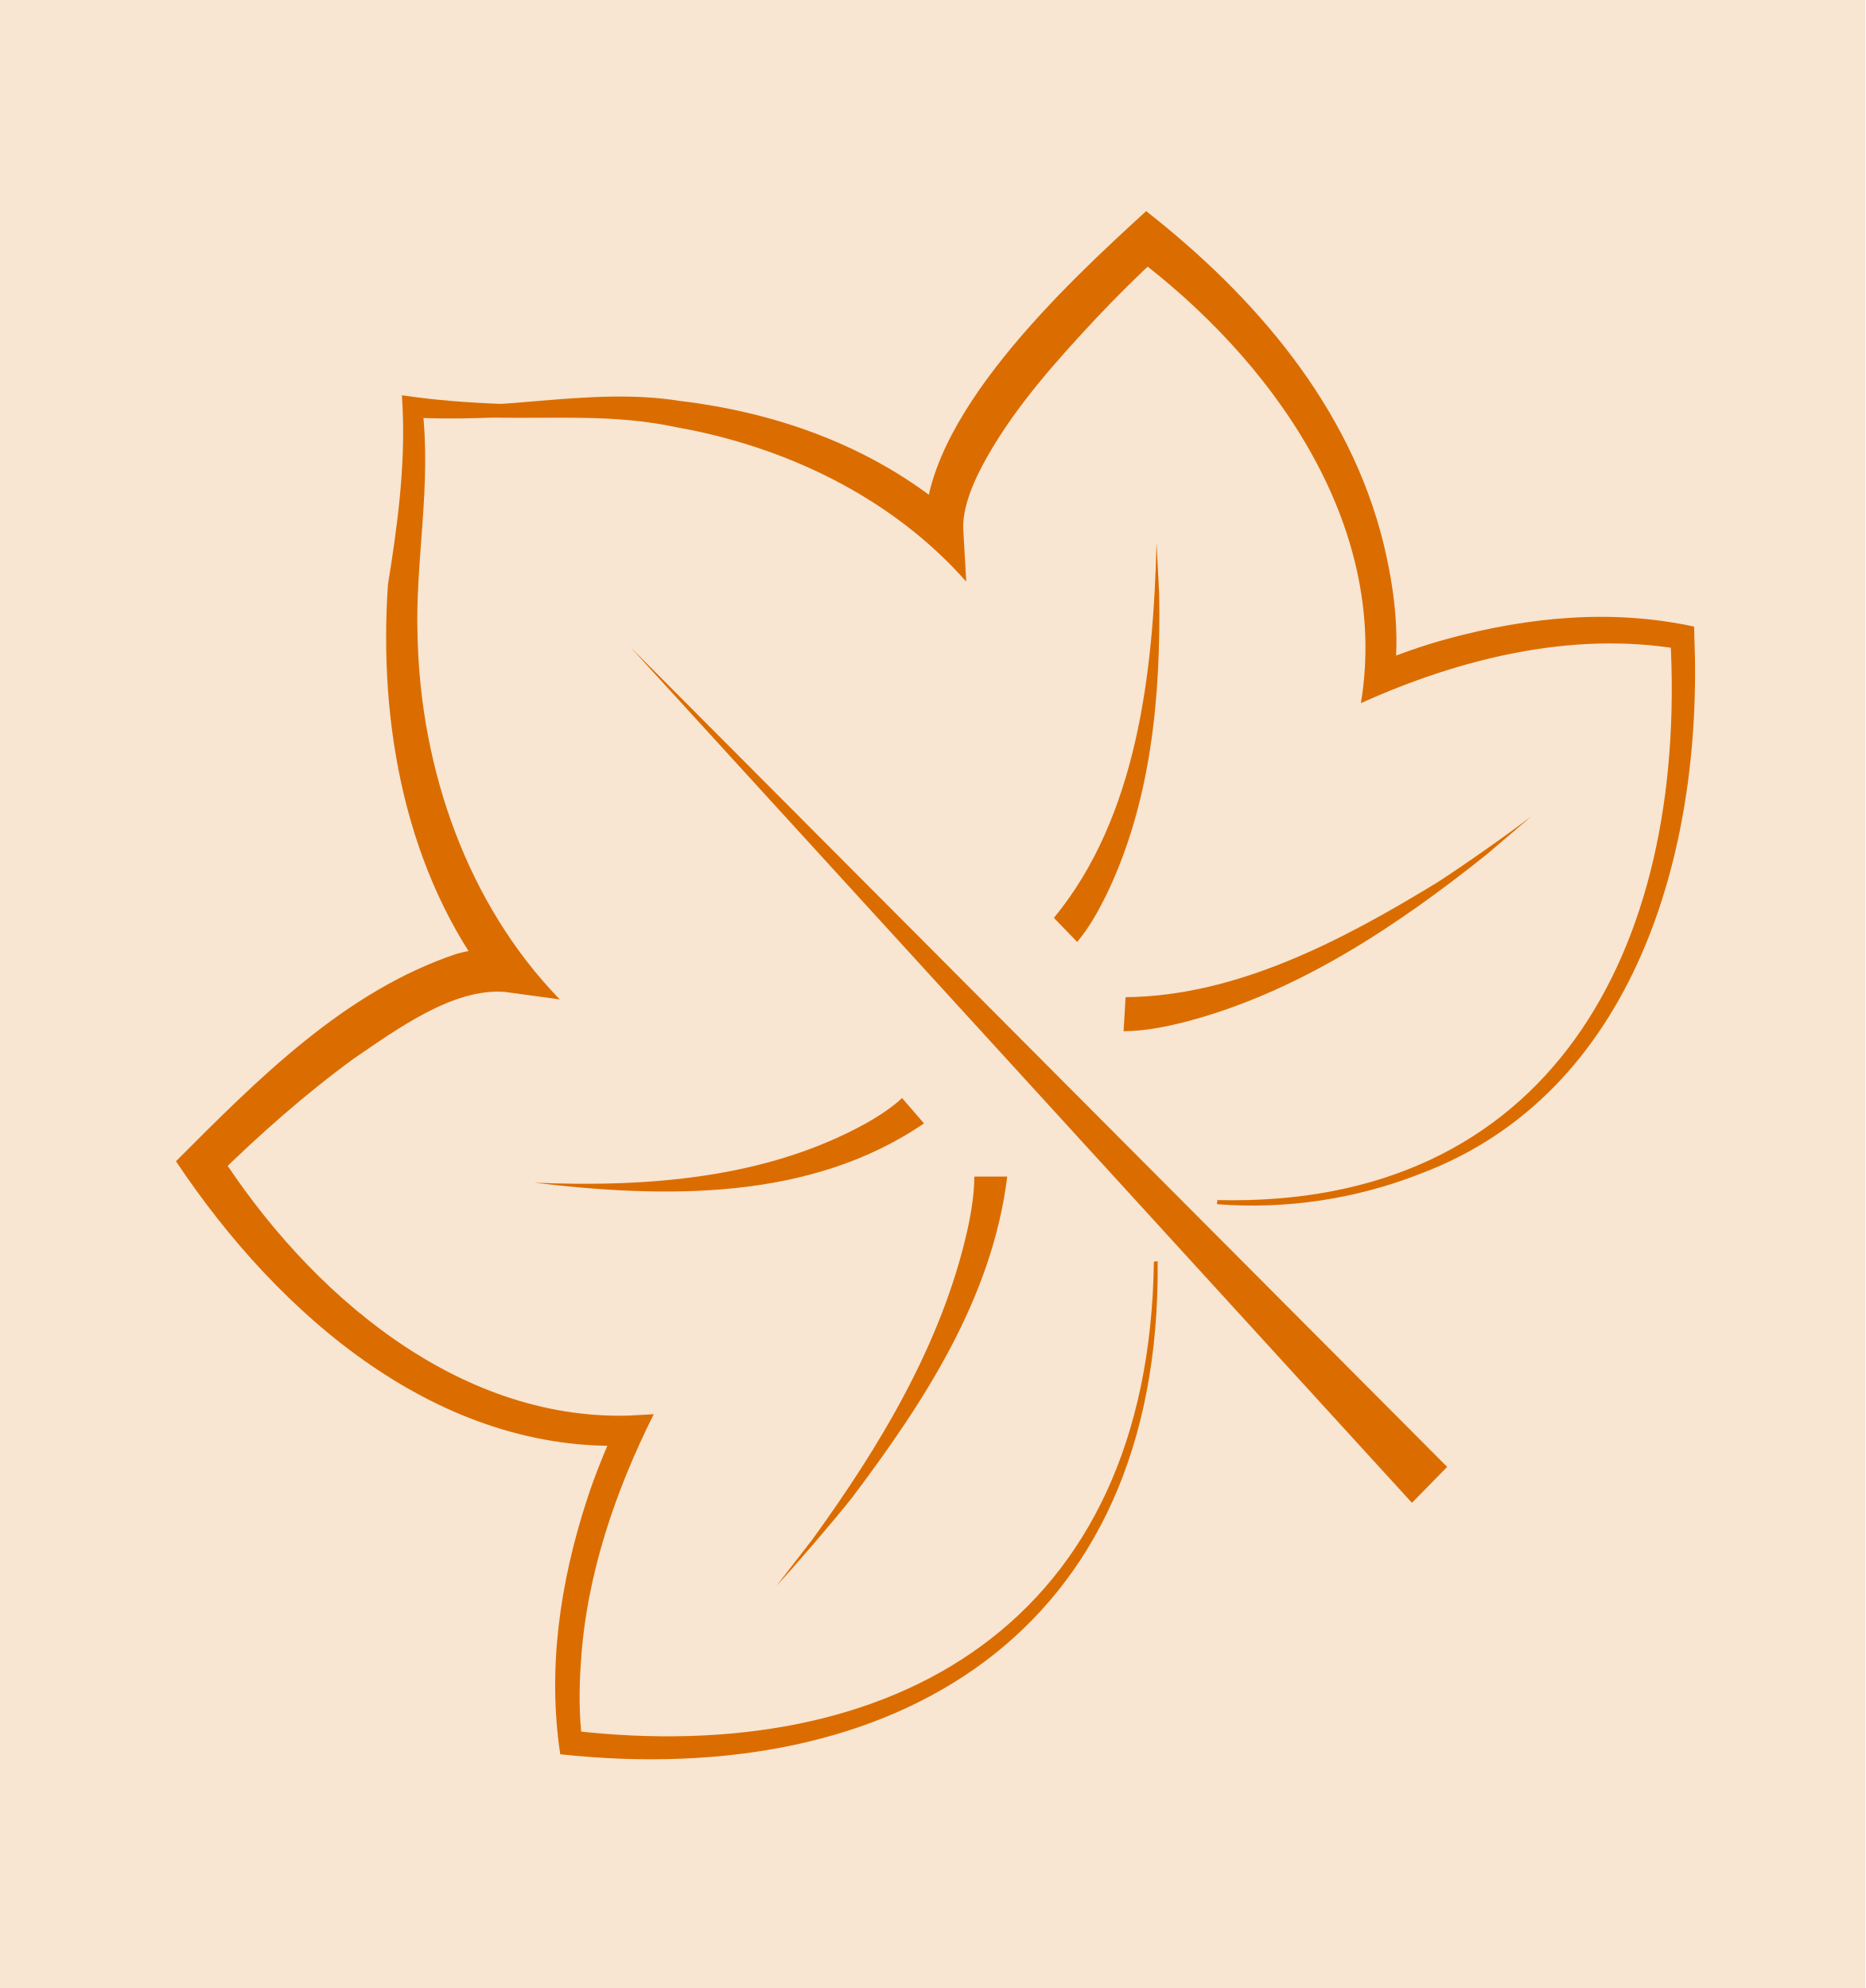
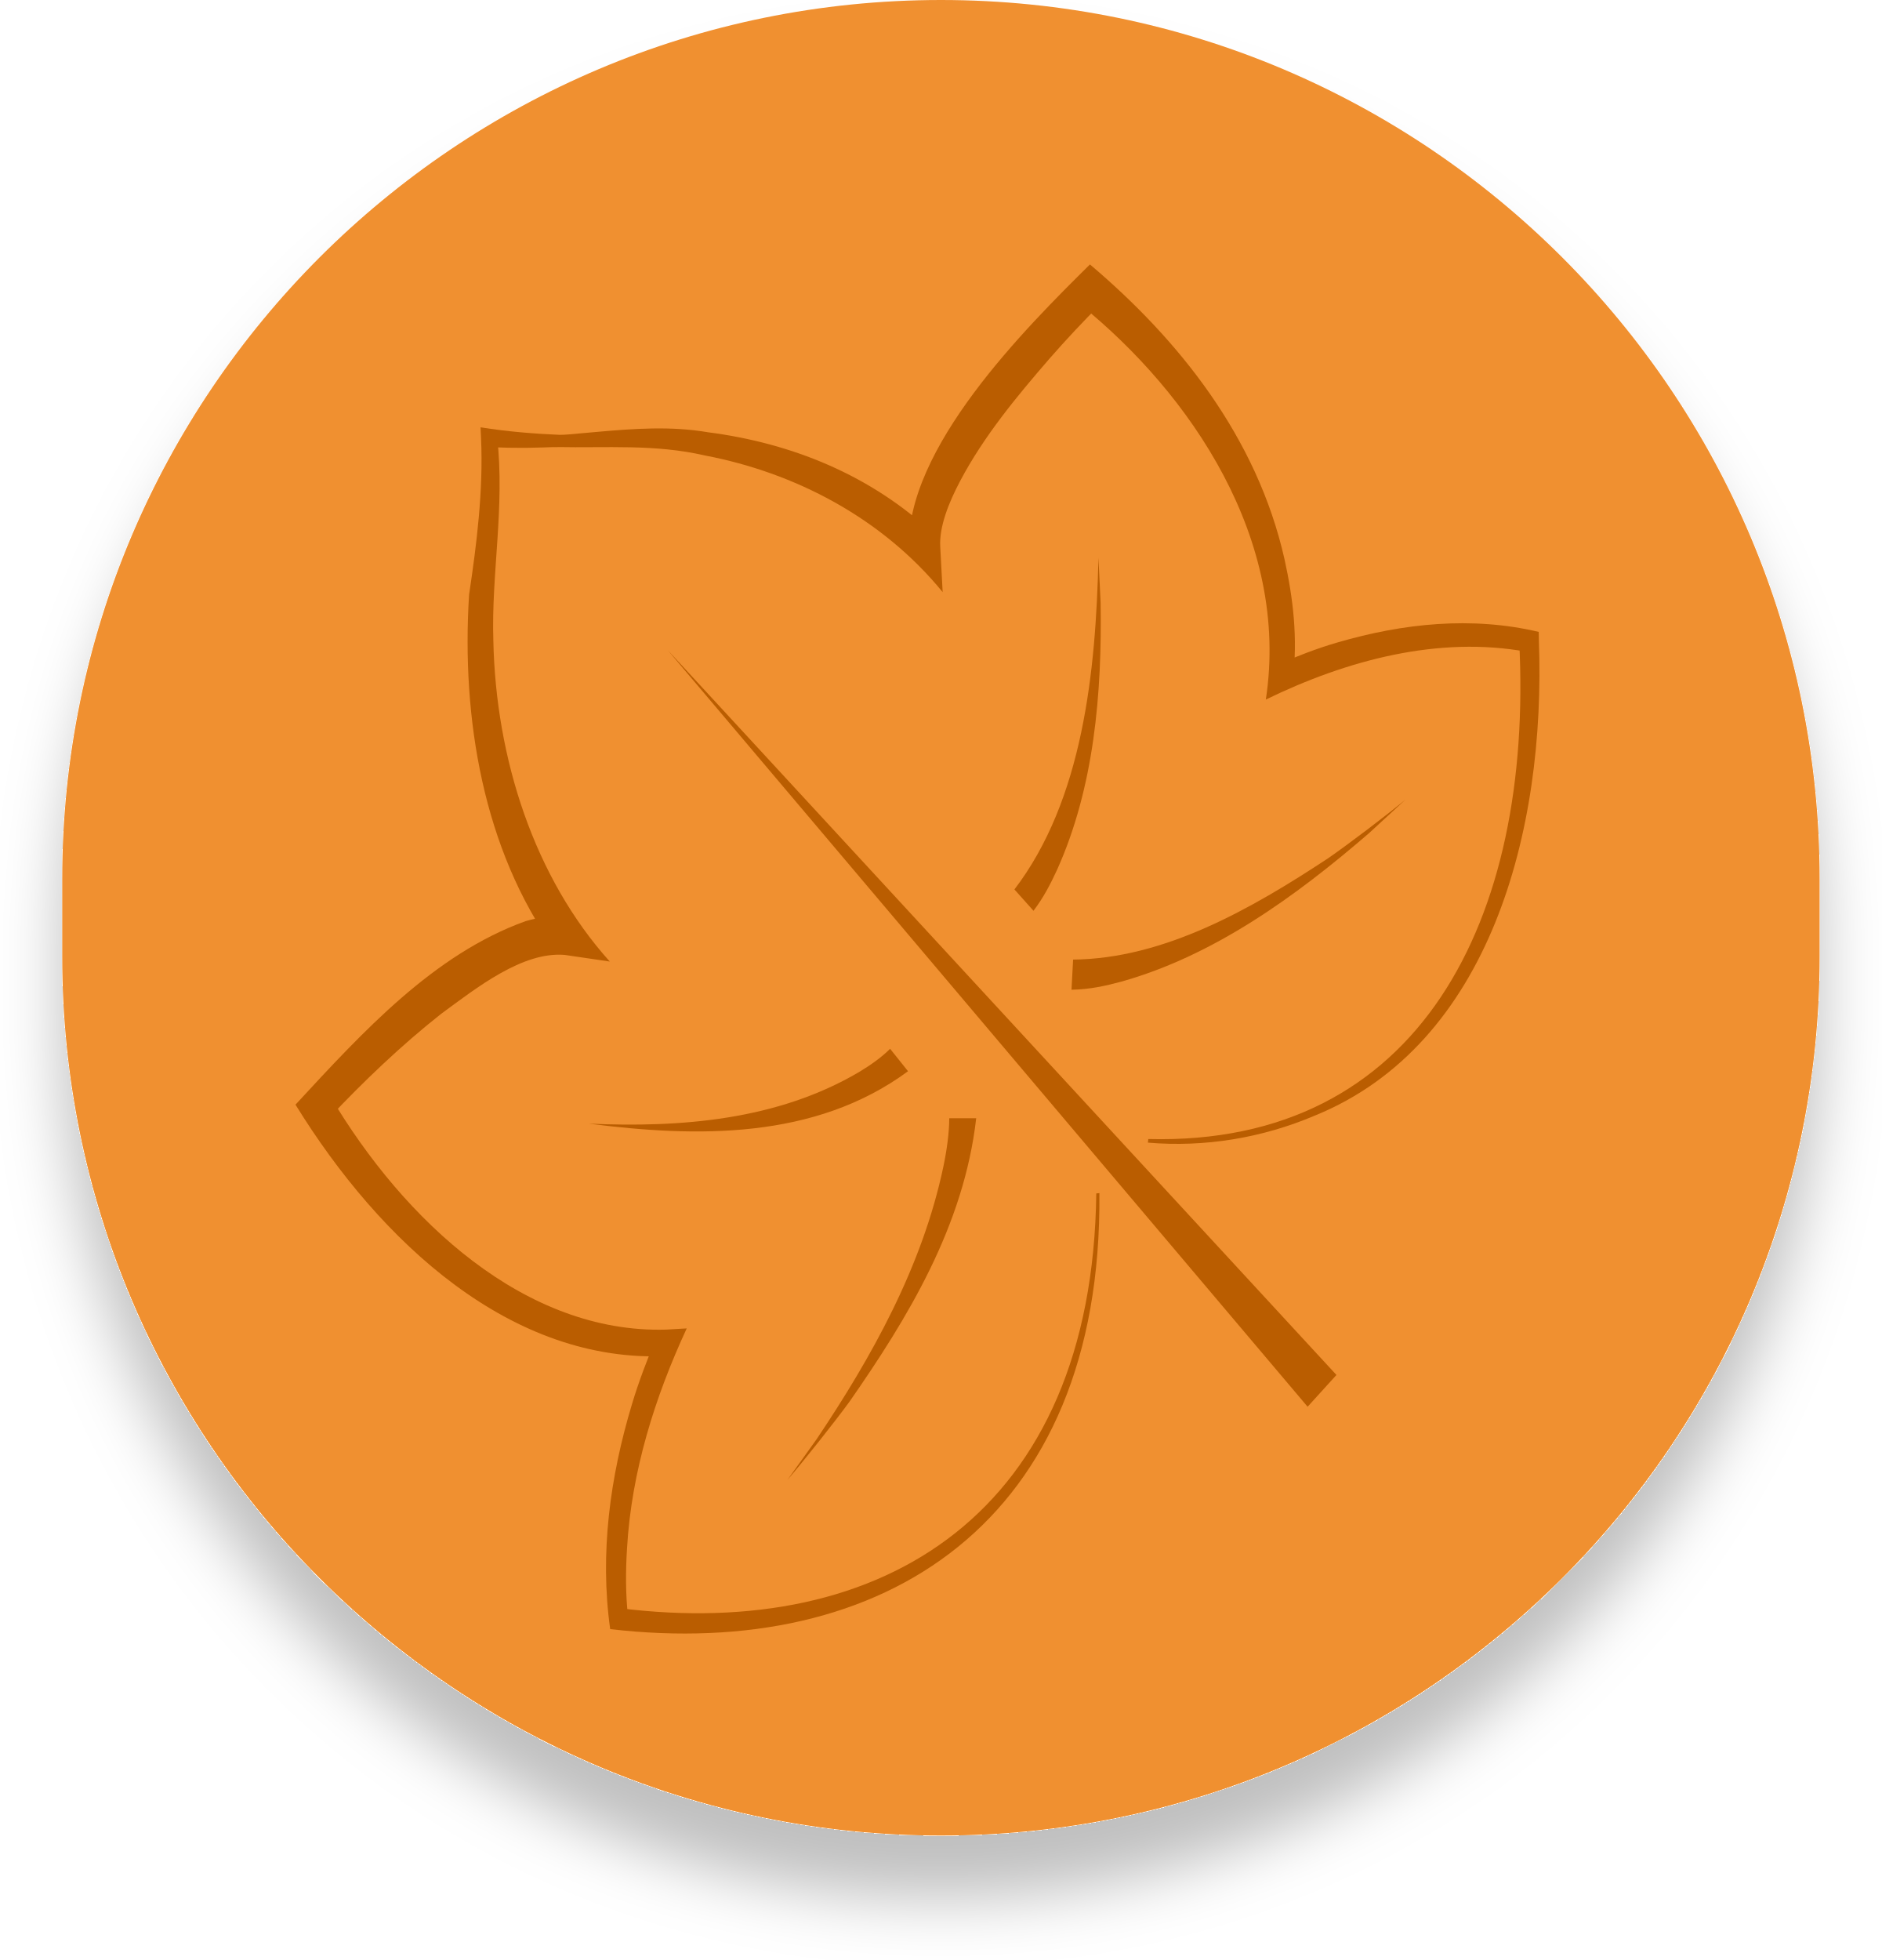
- <svg xmlns="http://www.w3.org/2000/svg" width="106" height="113" viewBox="0 0 106 113" fill="none">
-   <path opacity="0.7" d="M0 0H106V113H0V0Z" fill="#DB6D00" fill-opacity="0.25" />
-   <path d="M80.237 85.422L35.841 36.8L82.238 83.379L80.237 85.422Z" fill="#DB6D00" />
-   <path d="M59.886 52.178C64.637 46.416 65.544 38.184 65.722 30.844L65.871 33.74C65.974 39.579 65.422 45.612 62.85 50.909C62.392 51.819 61.943 52.652 61.214 53.543L59.895 52.178H59.886Z" fill="#DB6D00" />
-   <path d="M63.963 56.681C70.286 56.623 76.308 53.437 81.668 50.163C83.042 49.282 85.736 47.394 87.026 46.397L84.52 48.537C79.367 52.662 73.68 56.448 67.283 58.104C66.18 58.375 65.132 58.598 63.851 58.617L63.963 56.681Z" fill="#DB6D00" />
-   <path d="M69.182 68.214C87.999 68.669 95.911 54.095 94.92 36.229L95.453 36.897C89.318 35.861 82.967 37.429 77.337 39.967C79.03 29.673 72.109 20.299 64.45 14.566L65.909 14.508C64.693 15.631 63.477 16.832 62.317 18.062C60.054 20.483 57.772 23.03 56.126 25.916C55.331 27.31 54.667 28.85 54.742 30.138L54.91 33.062C50.664 28.249 44.604 25.373 38.412 24.279C34.914 23.533 31.613 23.805 28.087 23.737C26.441 23.688 24.795 23.553 23.186 23.233L23.224 22.991C28.377 23.465 33.493 21.974 38.627 22.788C44.37 23.475 49.953 25.509 54.433 29.45L52.572 30.36C52.273 23.834 60.699 16.058 65.132 12C71.258 16.803 76.72 23.069 78.637 30.961C79.236 33.478 79.563 36.016 79.208 38.737L78.039 37.759C79.442 37.207 80.854 36.684 82.313 36.297C86.858 35.067 91.628 34.602 96.276 35.619L96.285 36.18C96.781 48.43 92.872 62.123 80.751 66.703C77.066 68.156 73.082 68.756 69.154 68.447L69.182 68.204V68.214Z" fill="#DB6D00" />
-   <path d="M65.787 71.71C65.993 92.937 50.711 101.749 31.838 99.715C31.099 94.835 31.838 89.906 33.344 85.277C33.821 83.795 34.419 82.362 35.055 80.938L35.888 82.159C24.983 82.691 15.864 74.818 10 66.006C14.695 61.3 19.605 56.332 25.965 54.211C26.9 53.959 27.919 53.795 29.032 53.959L27.985 56.003C23.047 49.611 21.503 41.206 22.046 33.227C22.579 29.944 23.037 26.526 22.878 23.185L22.841 22.468C26.591 23.03 30.435 23.02 34.223 23.068L34.232 23.311C31.539 23.582 28.826 23.746 26.114 23.785C25.198 23.785 24.309 23.795 23.365 23.717L23.991 23.088C24.543 27.591 23.58 31.89 23.729 36.17C23.898 43.763 26.573 51.413 31.81 56.807L28.677 56.38C25.75 56.158 22.588 58.482 20.11 60.167C17.351 62.181 14.714 64.515 12.273 66.916L12.404 65.454C17.547 73.501 25.965 80.725 35.71 80.464L37.15 80.386C34.952 84.783 33.316 89.557 33.007 94.525C32.904 95.997 32.904 97.536 33.082 98.931L32.493 98.369C50.805 100.5 65.301 92.23 65.572 71.71L65.806 71.691L65.787 71.71Z" fill="#DB6D00" />
-   <path d="M52.507 63.856C46.025 68.282 37.776 68.108 30.36 67.226C36.71 67.488 43.453 67.013 49.149 63.886C49.916 63.459 50.72 62.927 51.263 62.414L52.507 63.856Z" fill="#DB6D00" />
-   <path d="M57.239 66.868C56.388 73.802 52.479 79.728 48.448 85.093C47.428 86.39 45.258 88.918 44.136 90.128L46.166 87.504C49.981 82.236 53.507 76.406 54.966 69.957C55.2 68.931 55.368 67.788 55.368 66.878H57.239V66.868Z" fill="#DB6D00" />
+ <svg xmlns="http://www.w3.org/2000/svg" width="121" height="126" viewBox="0 0 121 126" fill="none">
+   <g filter="url(#filter0_d_336_5045)">
+     <rect x="4" width="113" height="118" rx="56.5" fill="#F09030" />
+   </g>
+   <path d="M84.078 90.433L42.943 41.804L85.932 88.39L84.078 90.433Z" fill="#BA5D00" />
+   <path d="M65.222 57.184C69.624 51.421 70.464 43.189 70.629 35.847L70.768 38.743C70.863 44.584 70.352 50.617 67.969 55.915C67.544 56.826 67.128 57.658 66.452 58.55L65.231 57.184H65.222Z" fill="#BA5D00" />
+   <path d="M69 61.688C74.858 61.63 80.439 58.443 85.404 55.169C86.678 54.288 89.173 52.399 90.369 51.402L88.047 53.542C83.272 57.668 78.003 61.455 72.076 63.111C71.054 63.383 70.083 63.605 68.896 63.625L69 61.688Z" fill="#BA5D00" />
+   <path d="M73.835 73.223C91.27 73.678 98.601 59.102 97.683 41.232L98.177 41.901C92.492 40.864 86.608 42.433 81.392 44.971C82.96 34.675 76.548 25.3 69.451 19.567L70.802 19.509C69.676 20.632 68.549 21.833 67.475 23.063C65.378 25.484 63.264 28.032 61.738 30.918C61.002 32.312 60.386 33.852 60.456 35.14L60.612 38.065C56.678 33.252 51.062 30.375 45.326 29.281C42.085 28.535 39.026 28.806 35.759 28.738C34.234 28.69 32.709 28.555 31.218 28.235L31.253 27.993C36.028 28.467 40.768 26.976 45.525 27.789C50.846 28.477 56.019 30.511 60.17 34.453L58.445 35.363C58.168 28.835 65.976 21.058 70.083 17C75.759 21.804 80.82 28.07 82.596 35.964C83.151 38.482 83.454 41.019 83.125 43.741L82.042 42.763C83.341 42.211 84.65 41.688 86.002 41.3C90.213 40.07 94.633 39.605 98.939 40.622L98.948 41.184C99.407 53.436 95.785 67.131 84.555 71.712C81.14 73.165 77.449 73.765 73.809 73.455L73.835 73.213V73.223Z" fill="#BA5D00" />
+   <path d="M70.69 76.719C70.88 97.949 56.721 106.763 39.234 104.729C38.549 99.847 39.234 94.918 40.629 90.288C41.071 88.806 41.626 87.373 42.215 85.949L42.986 87.169C32.882 87.702 24.433 79.828 19 71.014C23.35 66.308 27.899 61.339 33.792 59.218C34.659 58.966 35.603 58.801 36.634 58.966L35.664 61.01C31.088 54.617 29.659 46.211 30.161 38.23C30.655 34.947 31.08 31.528 30.932 28.186L30.898 27.47C34.373 28.032 37.934 28.022 41.444 28.07L41.452 28.312C38.957 28.584 36.444 28.748 33.931 28.787C33.081 28.787 32.258 28.797 31.383 28.719L31.964 28.09C32.475 32.593 31.582 36.894 31.721 41.174C31.877 48.767 34.355 56.419 39.208 61.813L36.305 61.387C33.593 61.165 30.664 63.489 28.367 65.174C25.811 67.189 23.367 69.523 21.106 71.925L21.227 70.463C25.993 78.511 33.792 85.736 42.822 85.475L44.156 85.397C42.12 89.794 40.603 94.569 40.317 99.537C40.222 101.01 40.222 102.55 40.386 103.944L39.841 103.383C56.808 105.513 70.239 97.242 70.49 76.719L70.707 76.7L70.69 76.719Z" fill="#BA5D00" />
+   <path d="M58.385 68.865C52.38 73.291 44.737 73.116 37.865 72.235C43.749 72.496 49.997 72.022 55.274 68.894C55.984 68.467 56.73 67.935 57.232 67.421L58.385 68.865Z" fill="#BA5D00" />
+   <path d="M62.77 71.876C61.981 78.811 58.359 84.738 54.624 90.104C53.679 91.402 51.669 93.93 50.629 95.14L52.51 92.516C56.045 87.247 59.312 81.416 60.664 74.966C60.88 73.939 61.036 72.797 61.036 71.886H62.77V71.876Z" fill="#BA5D00" />
+   <defs>
+     <filter id="filter0_d_336_5045" x="0" y="0" width="121" height="126" filterUnits="userSpaceOnUse" color-interpolation-filters="sRGB">
+       <feFlood flood-opacity="0" result="BackgroundImageFix" />
+       <feColorMatrix in="SourceAlpha" type="matrix" values="0 0 0 0 0 0 0 0 0 0 0 0 0 0 0 0 0 0 127 0" result="hardAlpha" />
+       <feOffset dy="4" />
+       <feGaussianBlur stdDeviation="2" />
+       <feComposite in2="hardAlpha" operator="out" />
+       <feColorMatrix type="matrix" values="0 0 0 0 0 0 0 0 0 0 0 0 0 0 0 0 0 0 0.25 0" />
+       <feBlend mode="normal" in2="BackgroundImageFix" result="effect1_dropShadow_336_5045" />
+       <feBlend mode="normal" in="SourceGraphic" in2="effect1_dropShadow_336_5045" result="shape" />
+     </filter>
+   </defs>
</svg>
